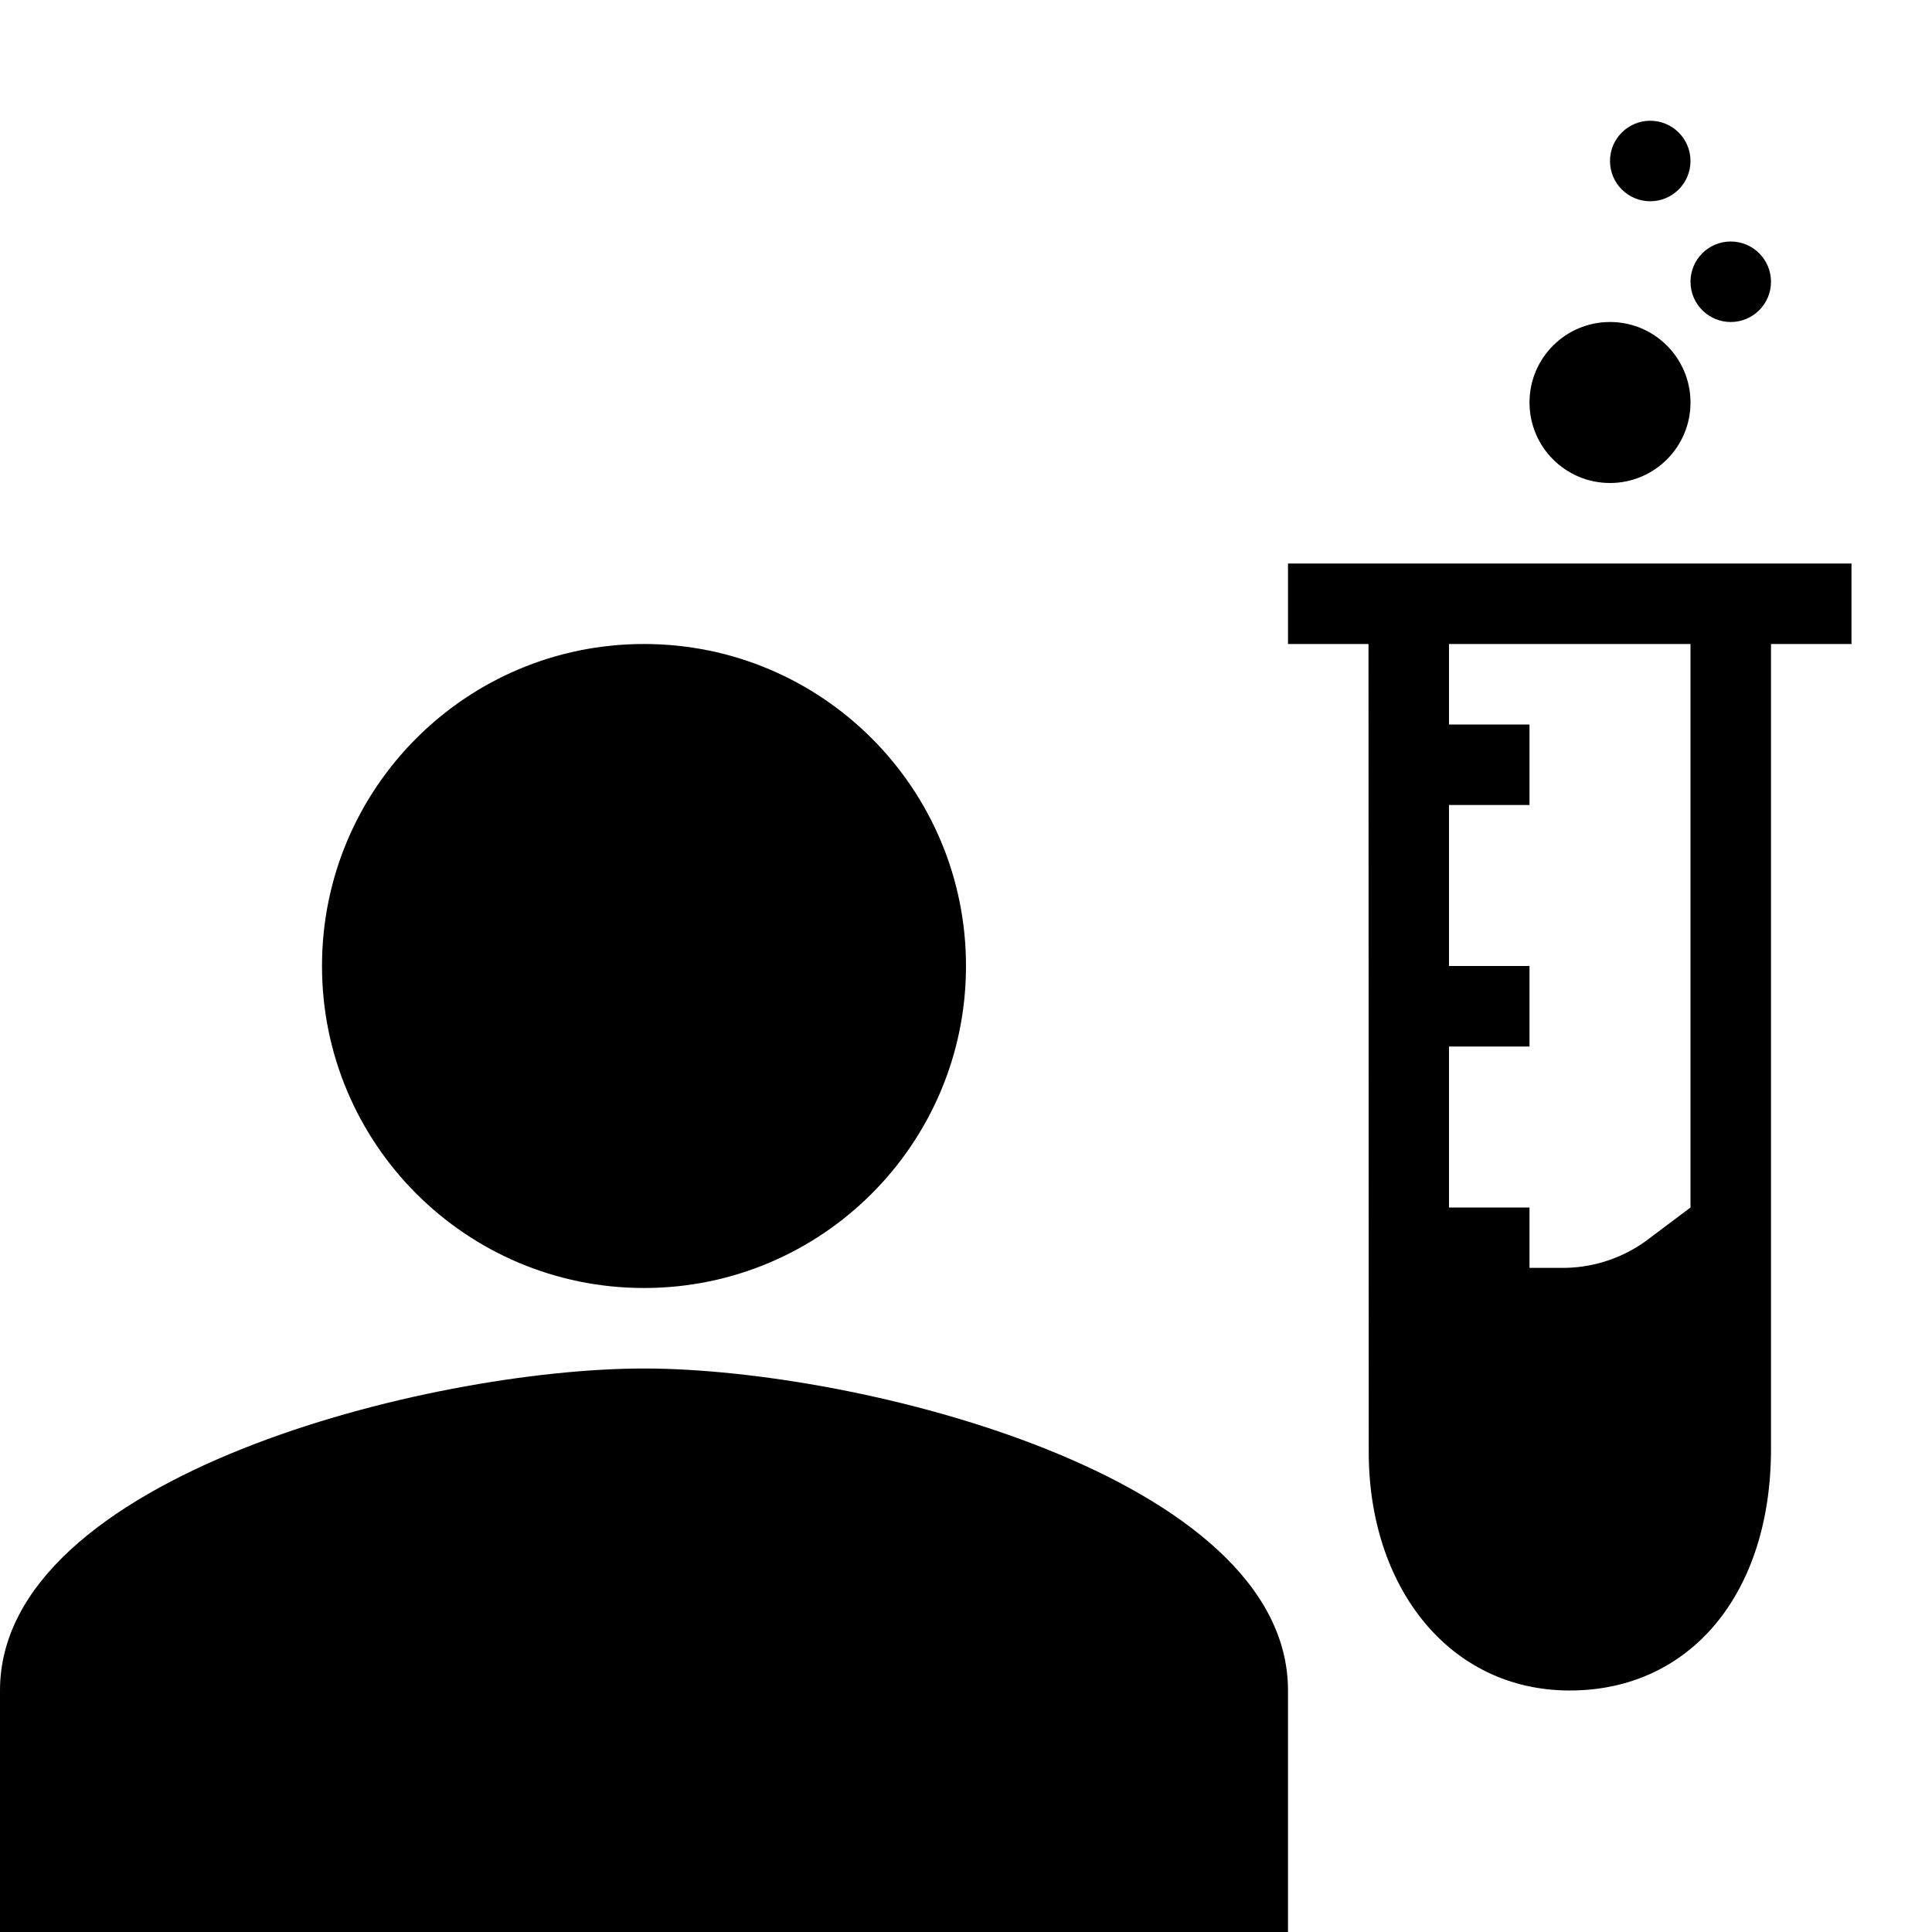
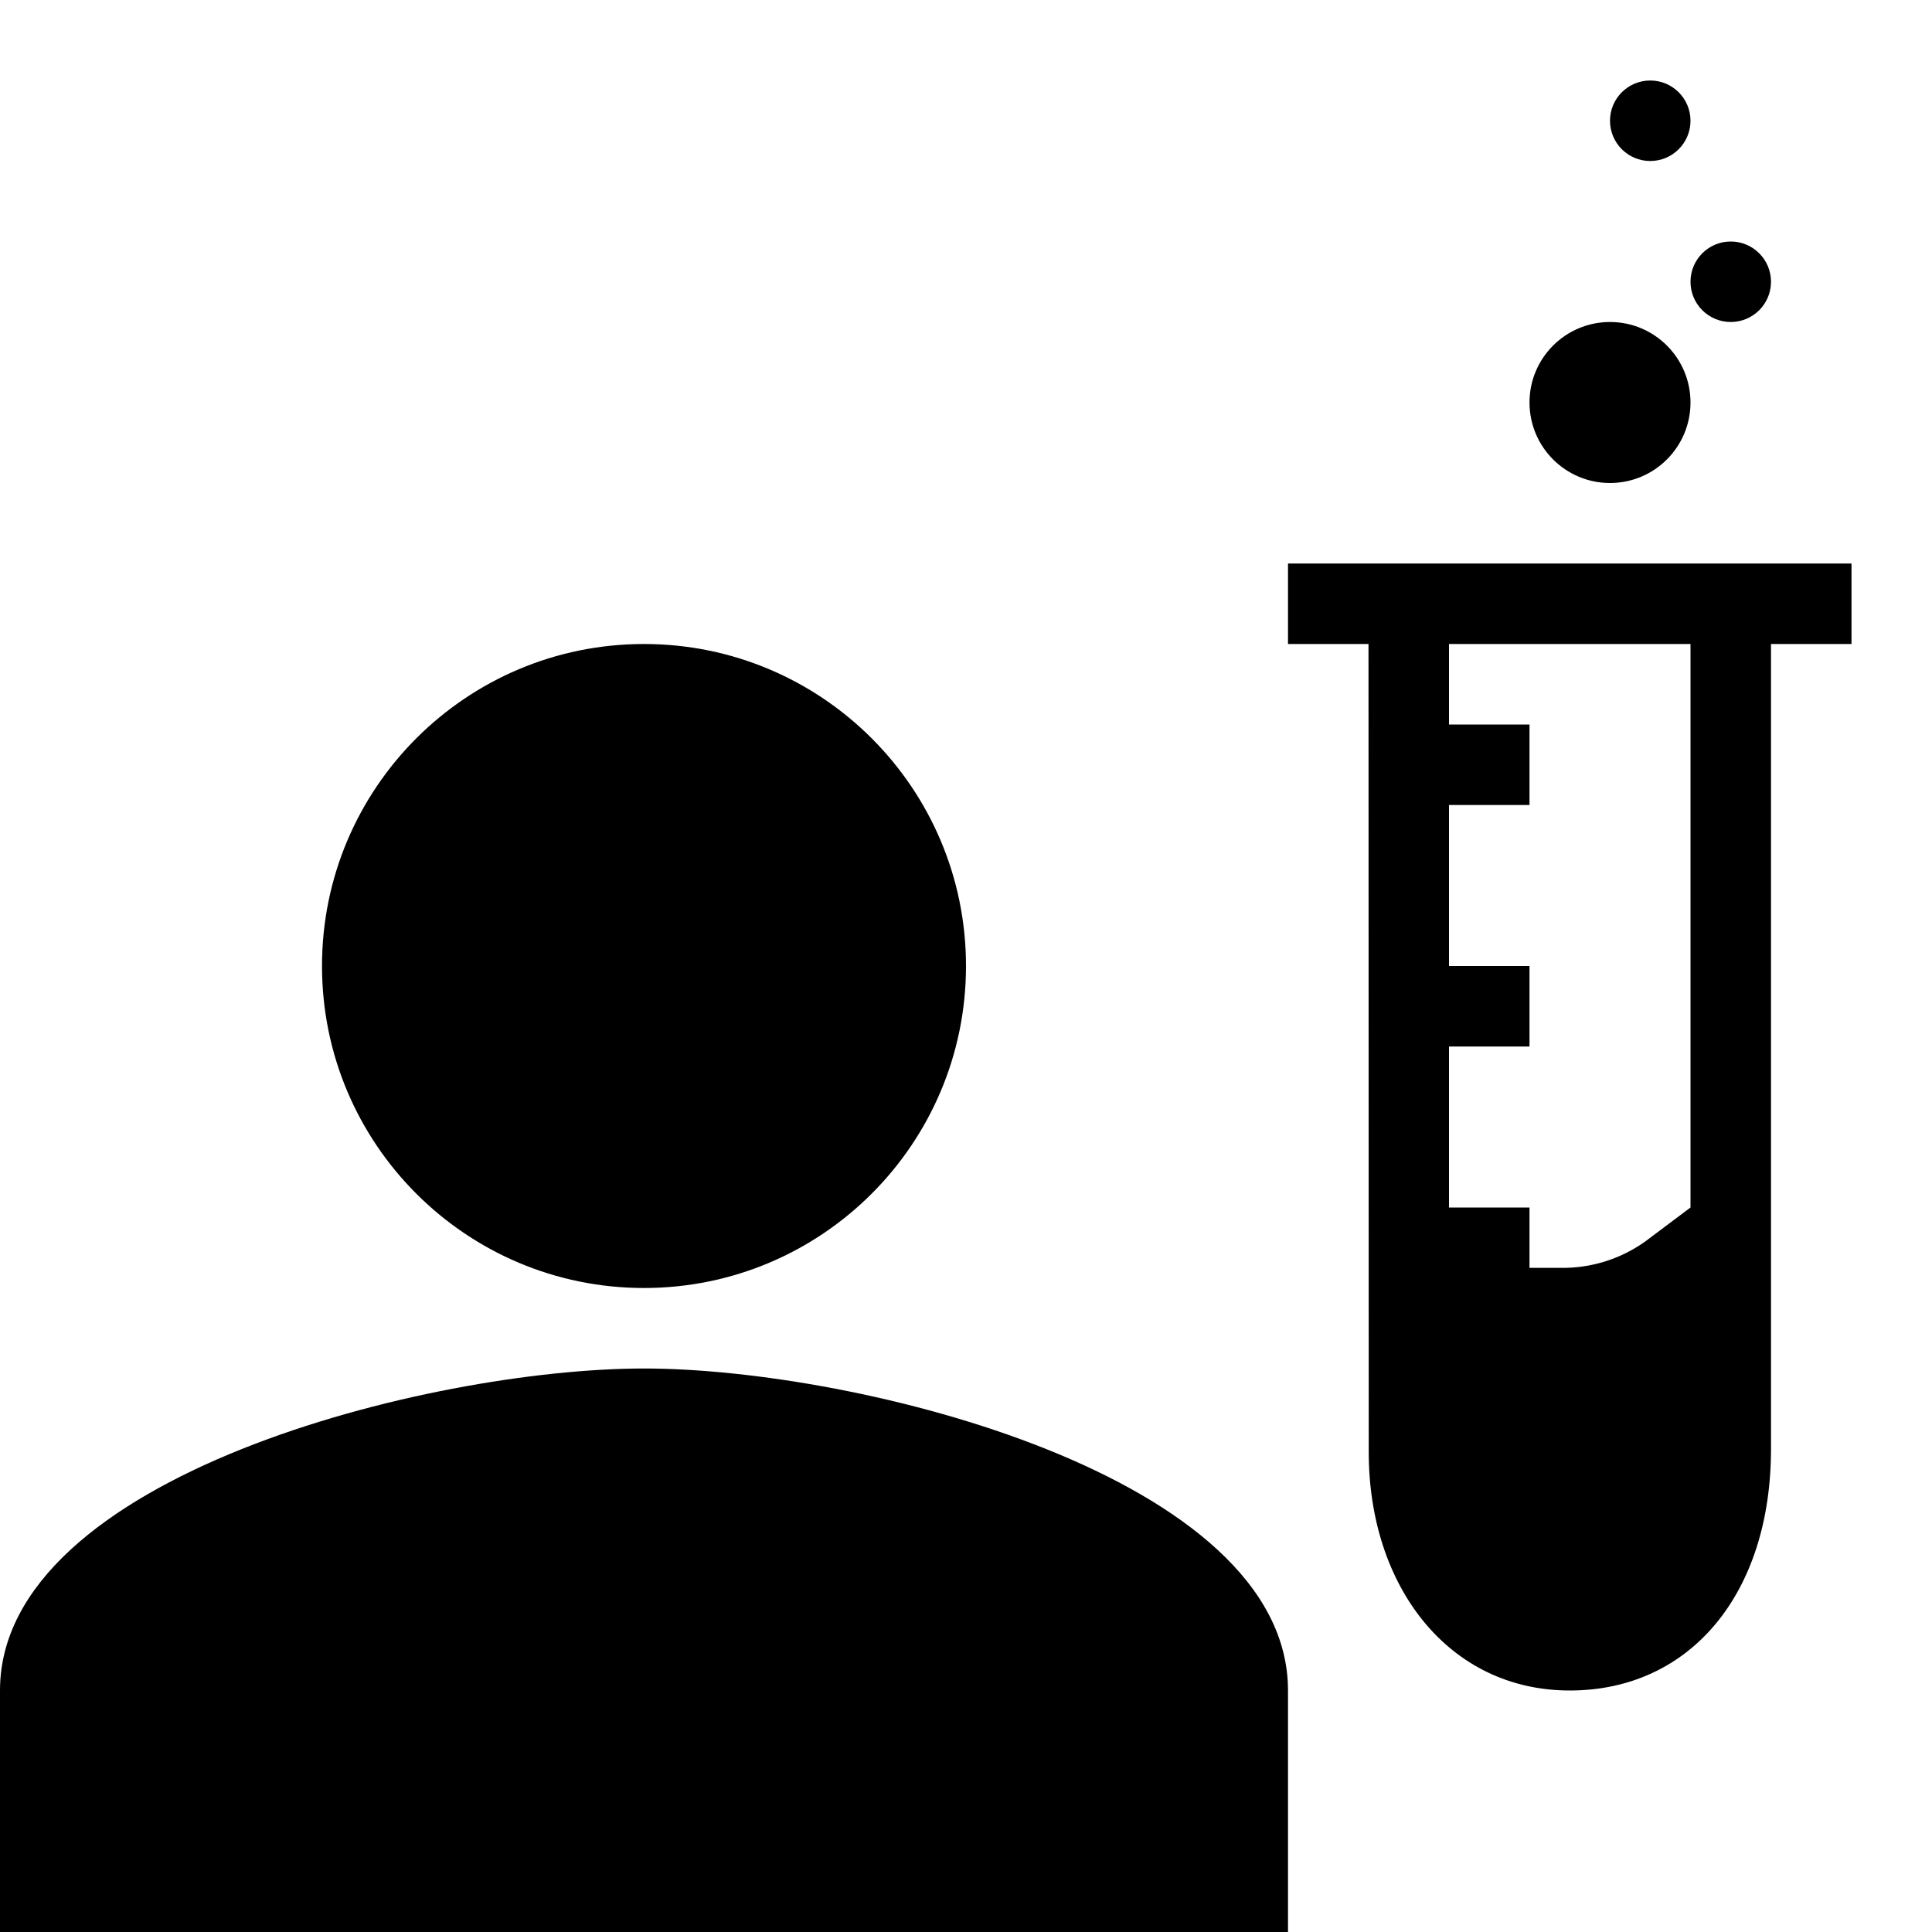
<svg xmlns="http://www.w3.org/2000/svg" viewBox="0 0 24 24">
  <defs>
    <style>.cls-1{opacity:0.522;}</style>
  </defs>
  <g id="EOS_icon" data-name="EOS icon">
    <path d="M8,17c-2.67,0-8,1.34-8,4v3H16V21C16,18.34,10.67,17,8,17Z" />
    <circle cx="8" cy="12" r="4" />
    <circle cx="20" cy="5" r="1" />
    <circle cx="21.5" cy="3.5" r="0.5" />
-     <circle cx="20.5" cy="2" r="0.5" />
+     <circle cx="20.5" cy="1.5" r="0.5" />
    <path d="M16,7V8h1l.003,10.031C17,19.712,18,21,19.5,21S22,19.793,22,18V8h1V7Zm5,8-.565.424a1.765,1.765,0,0,1-1.049.326H19V15H18V13h1V12H18V10h1V9H18V8h3Z" />
  </g>
</svg>
